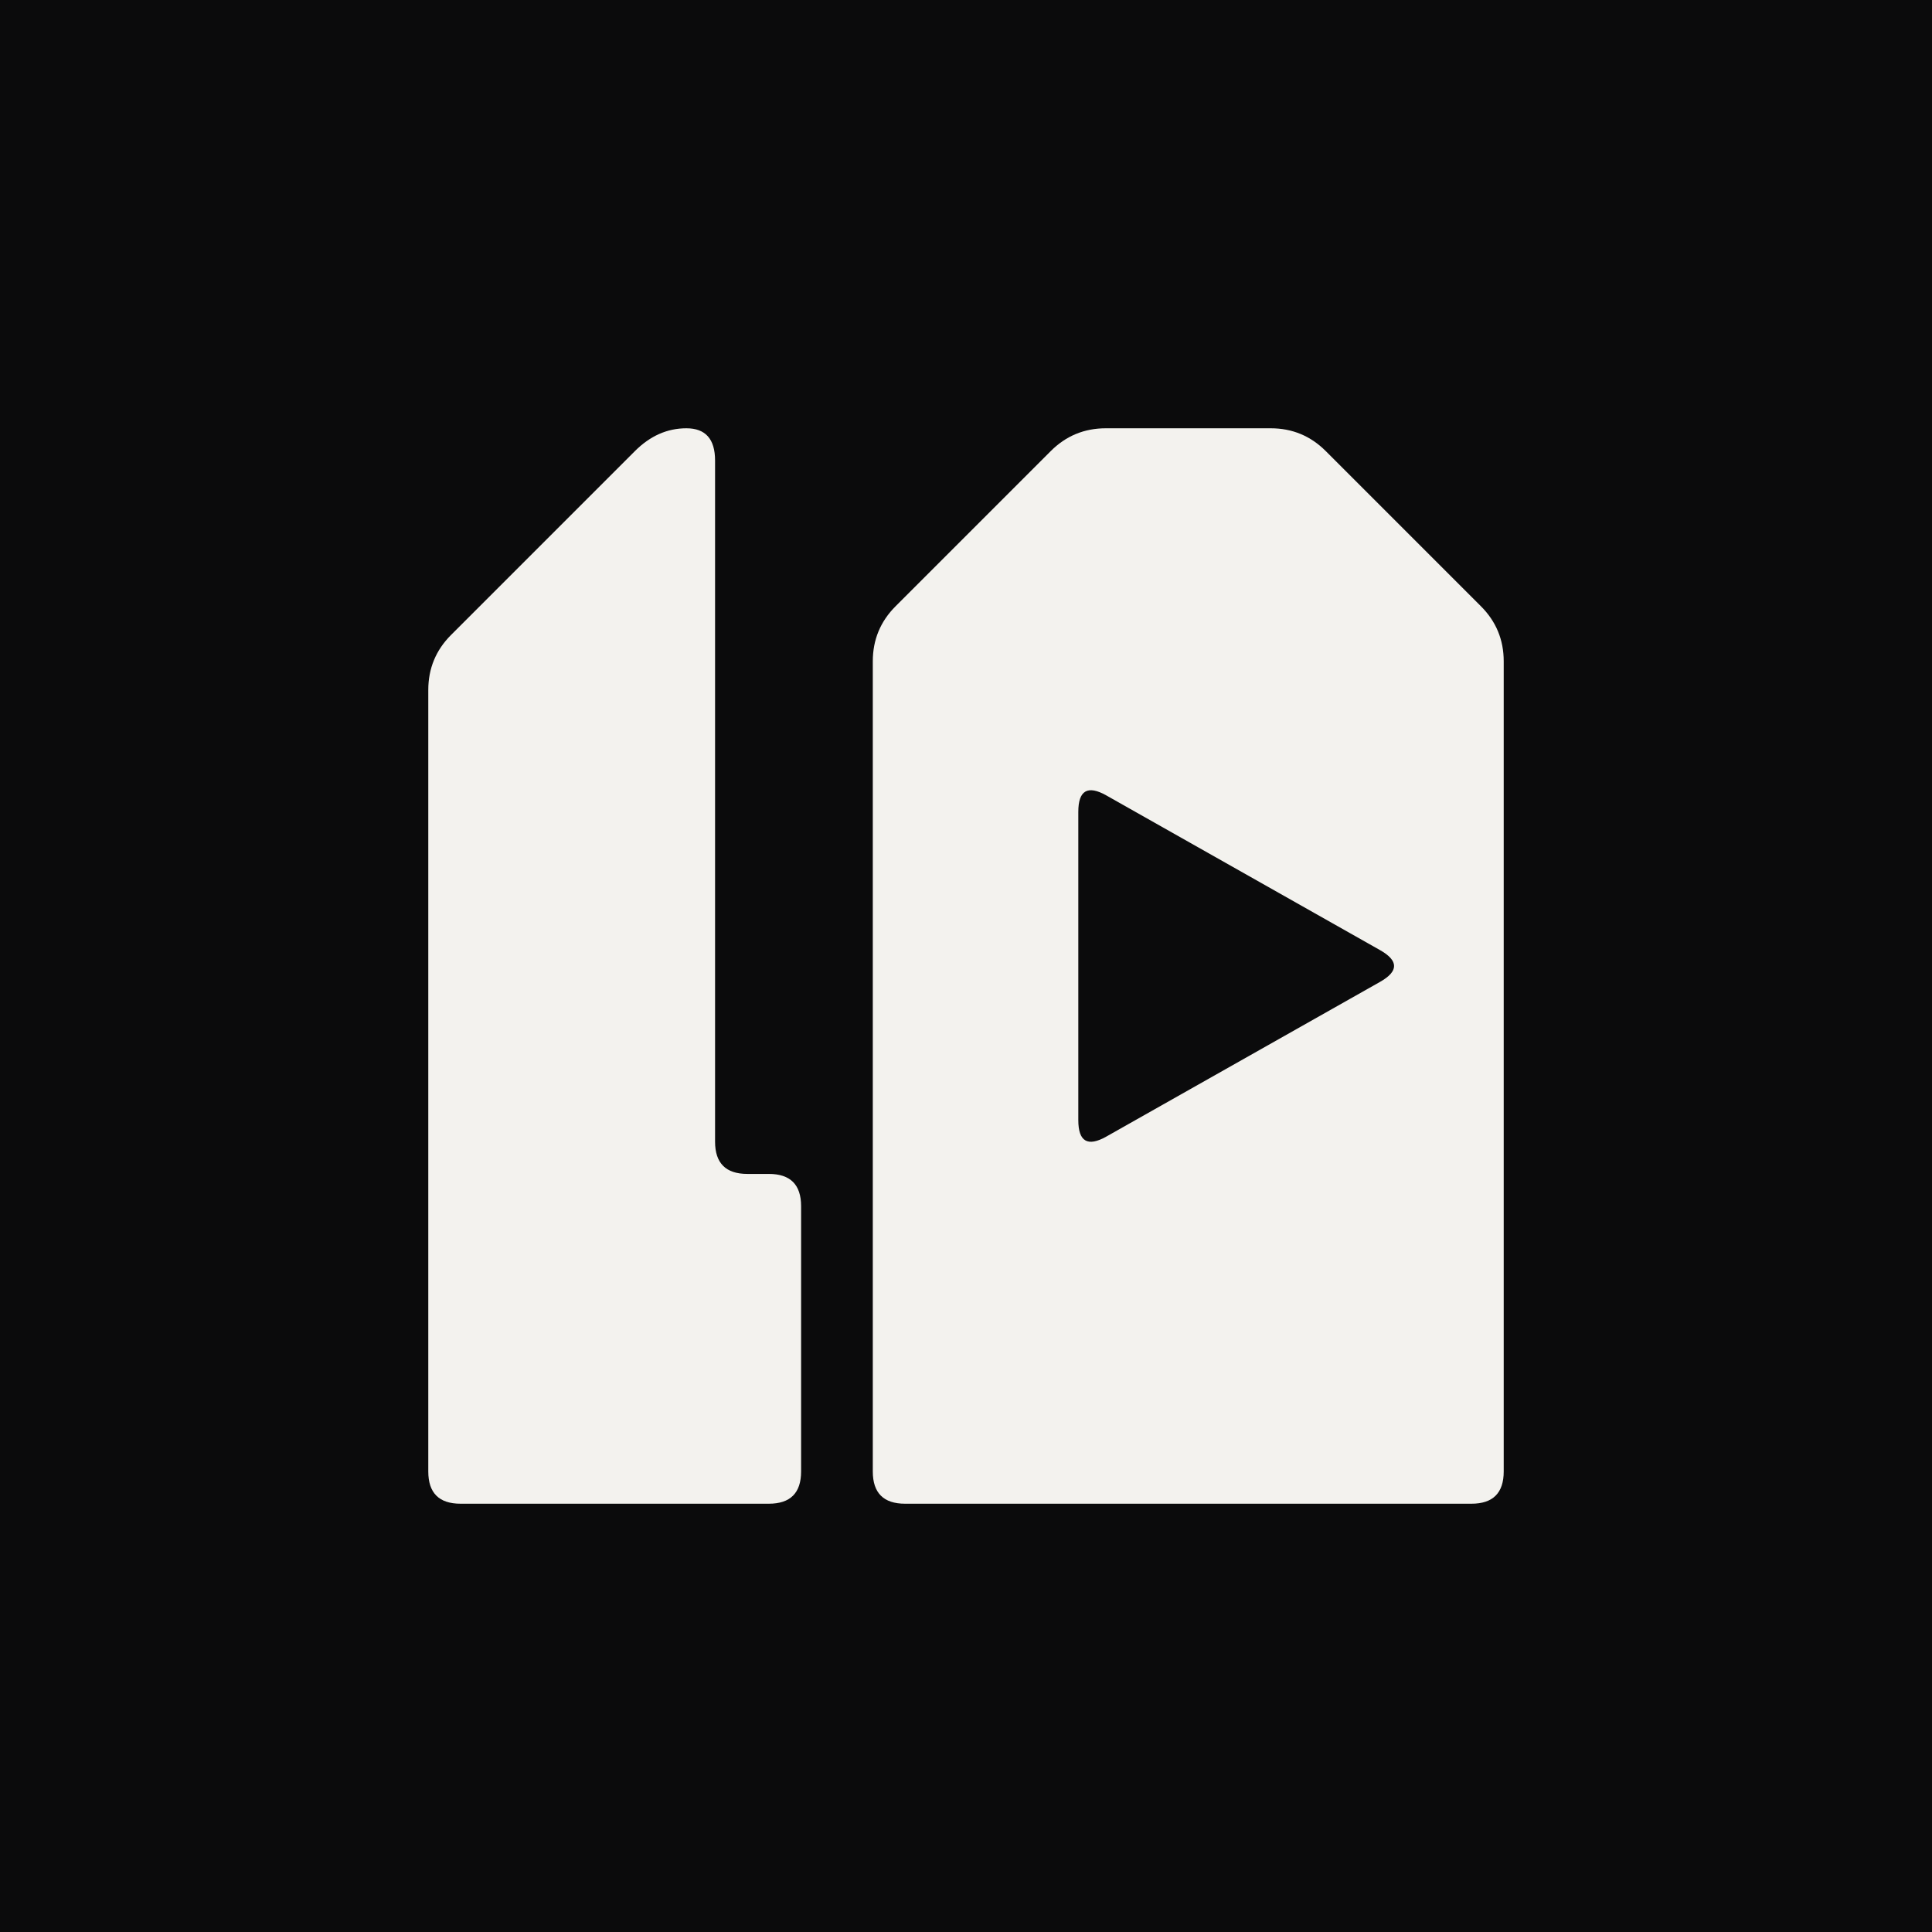
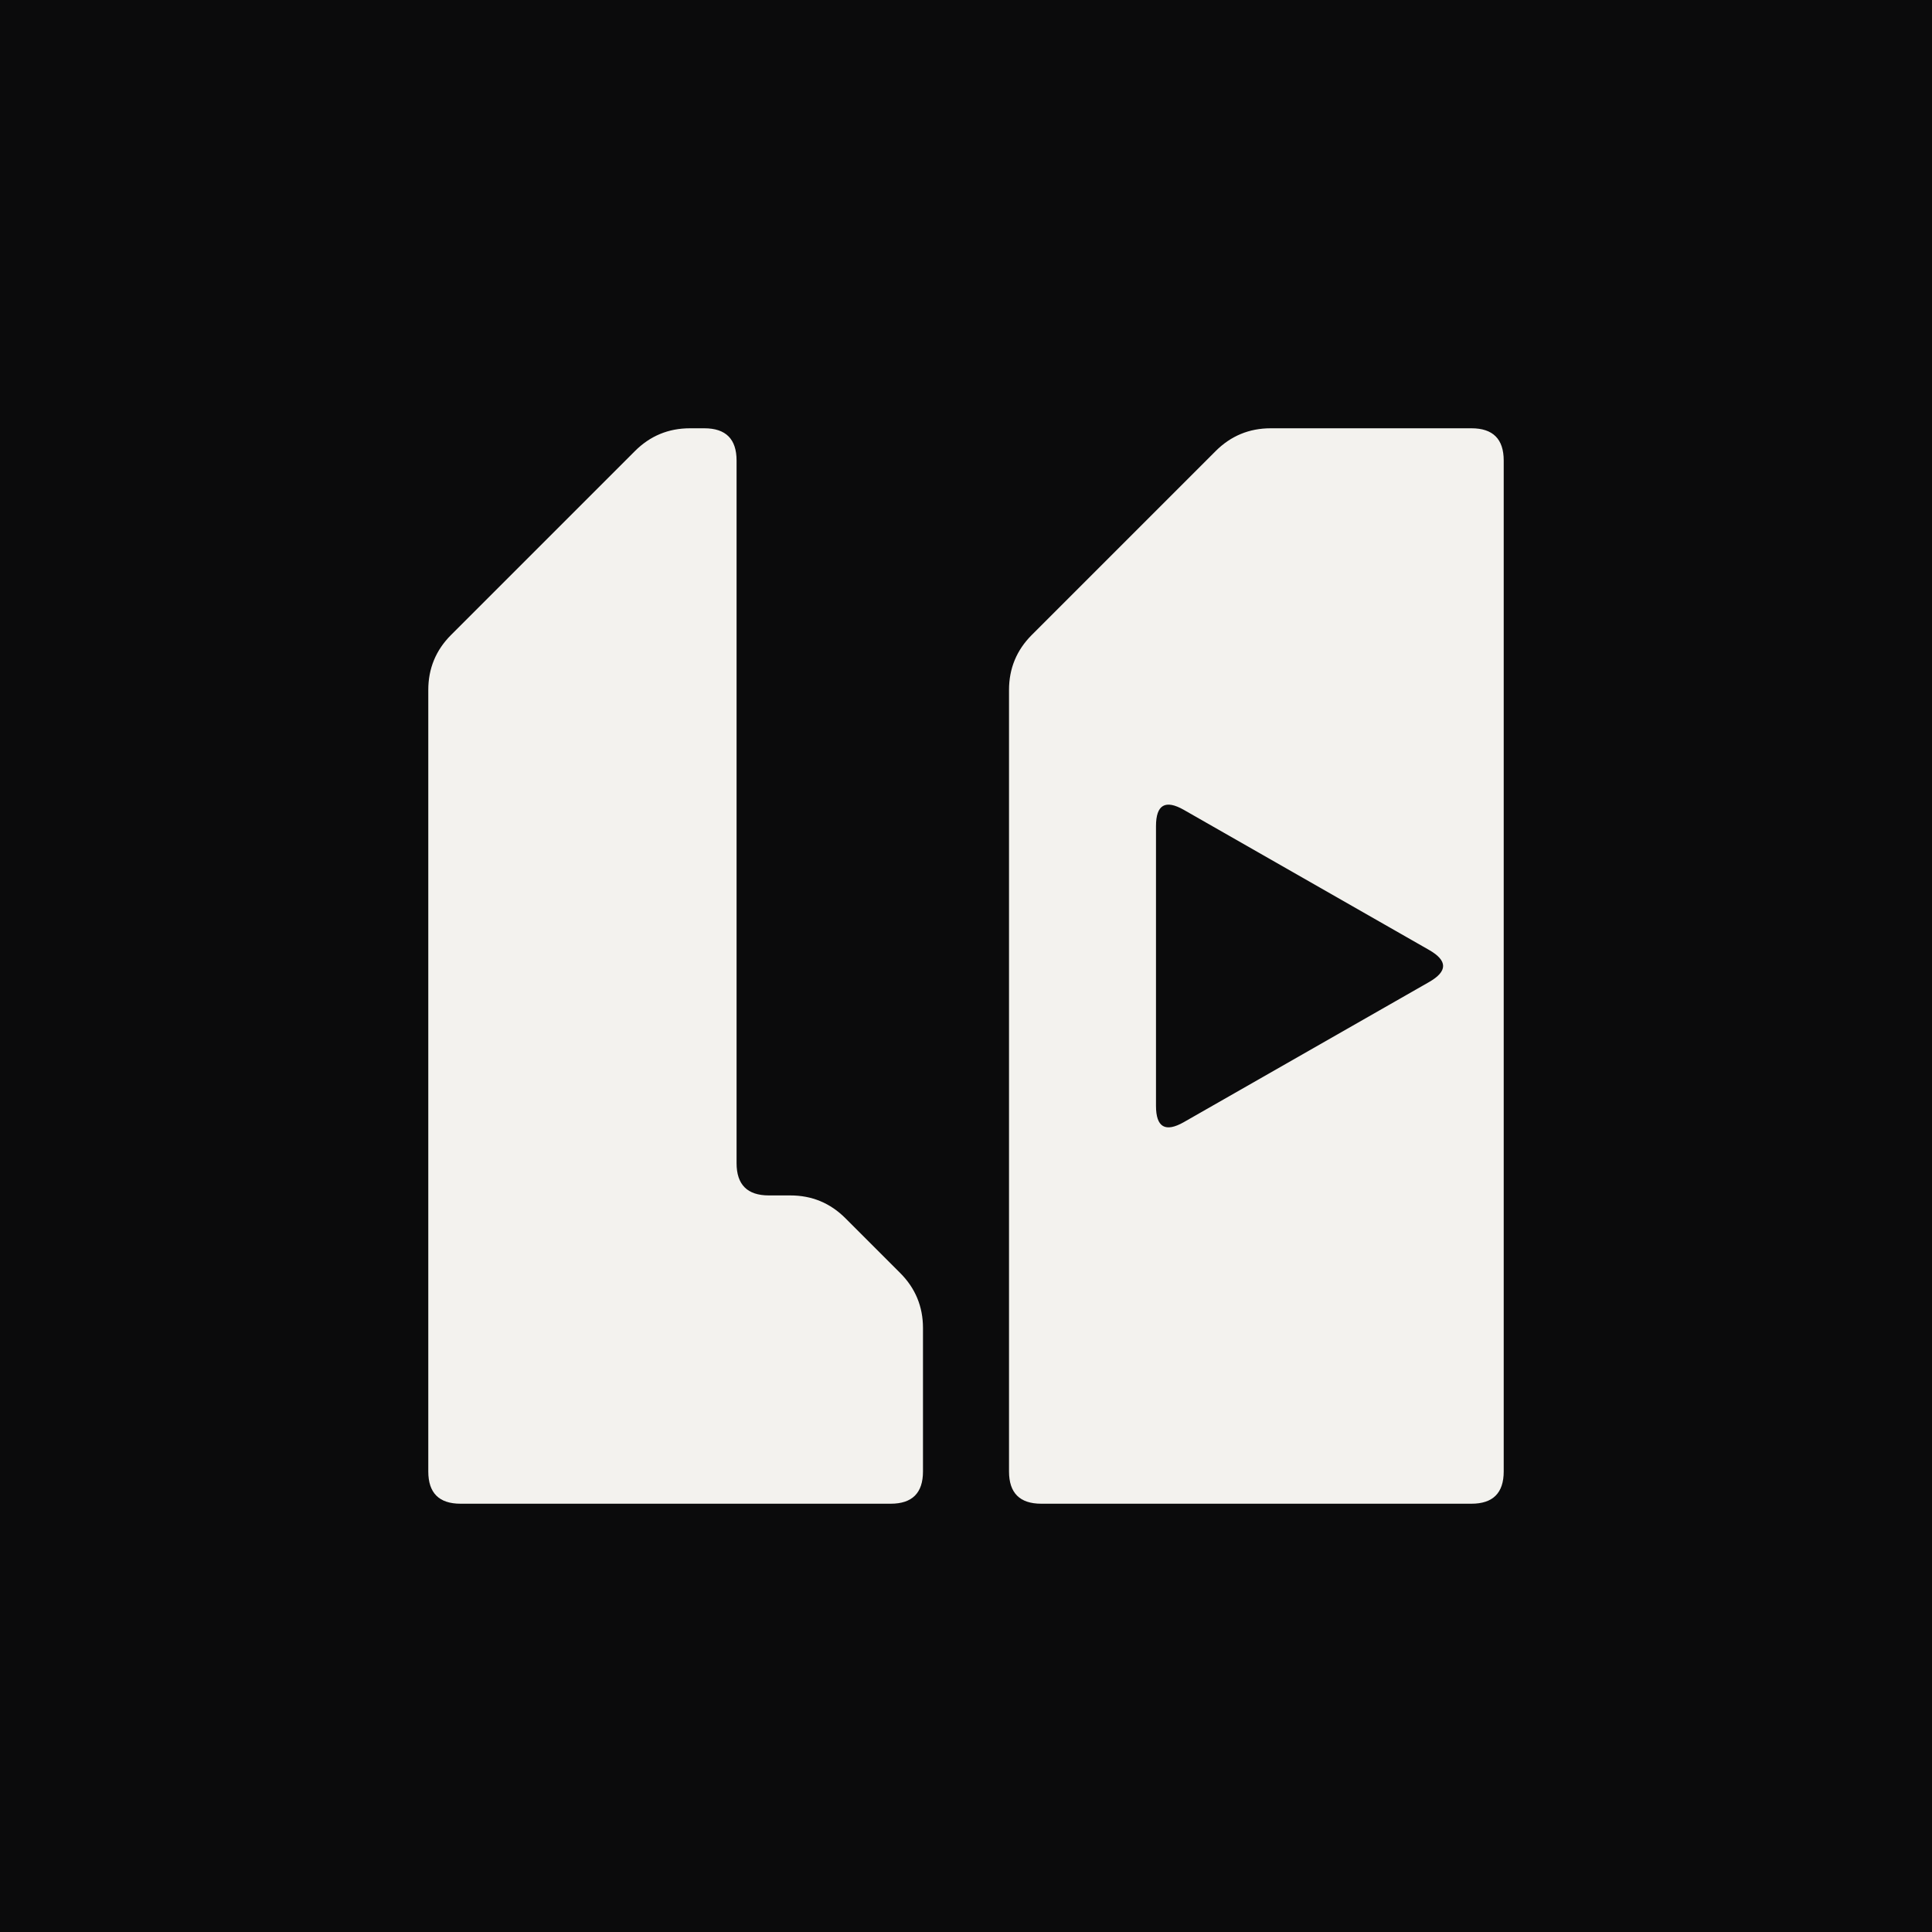
<svg xmlns="http://www.w3.org/2000/svg" viewBox="0 0 512 512">
  <rect width="512" height="512" fill="#0b0b0c" />
  <g transform="translate(256 256) scale(0.95) translate(-150 -150)" fill="#f3f2ee">
-     <path fill-rule="evenodd" d="M 0.00 73.00 Q 0.00 64.00 6.36 57.64 L 57.64 6.36 Q 64.00 0.00 72.00 0.00 L 72.00 0.00 Q 80.00 0.00 80.00 9.00 L 80.00 199.00 Q 80.00 208.00 89.00 208.00 L 95.00 208.00 Q 104.00 208.00 104.00 217.00 L 104.00 291.00 Q 104.00 300.00 95.00 300.00 L 9.00 300.00 Q 0.00 300.00 0.00 291.00 Z" />
-     <path fill-rule="evenodd" d="M 124.00 65.00 Q 124.00 56.00 130.36 49.64 L 173.64 6.36 Q 180.00 0.00 189.00 0.00 L 235.00 0.00 Q 244.00 0.00 250.36 6.36 L 293.64 49.64 Q 300.00 56.00 300.00 65.00 L 300.00 291.00 Q 300.00 300.00 291.00 300.00 L 133.00 300.00 Q 124.00 300.00 124.00 291.00 Z M 189.17 102.43 Q 181.33 98.00 181.33 107.00 L 181.33 193.00 Q 181.33 202.00 189.17 197.57 L 265.50 154.43 Q 273.33 150.00 265.50 145.57 Z" />
+     <path fill-rule="evenodd" d="M 0.00 73.00 Q 0.00 64.00 6.36 57.64 L 57.64 6.36 Q 64.00 0.00 73.00 0.00 L 77.00 0.00 Q 86.00 0.00 86.00 9.00 L 86.00 205.00 Q 86.00 214.00 95.00 214.00 L 101.00 214.00 Q 110.00 214.00 116.36 220.36 L 131.64 235.64 Q 138.00 242.00 138.00 251.00 L 138.00 291.00 Q 138.00 300.00 129.00 300.00 L 9.00 300.00 Q 0.00 300.00 0.00 291.00 Z" />
+     <path fill-rule="evenodd" d="M 162.00 73.00 Q 162.00 64.00 168.36 57.64 L 219.64 6.36 Q 226.00 0.00 235.00 0.00 L 291.00 0.00 Q 300.00 0.00 300.00 9.00 L 300.00 291.00 Q 300.00 300.00 291.00 300.00 L 171.00 300.00 Q 162.00 300.00 162.00 291.00 Z M 210.81 106.47 Q 203.00 102.00 203.00 111.00 L 203.00 189.00 Q 203.00 198.00 210.81 193.53 L 279.19 154.47 Q 287.00 150.00 279.19 145.53 Z" />
  </g>
</svg>
